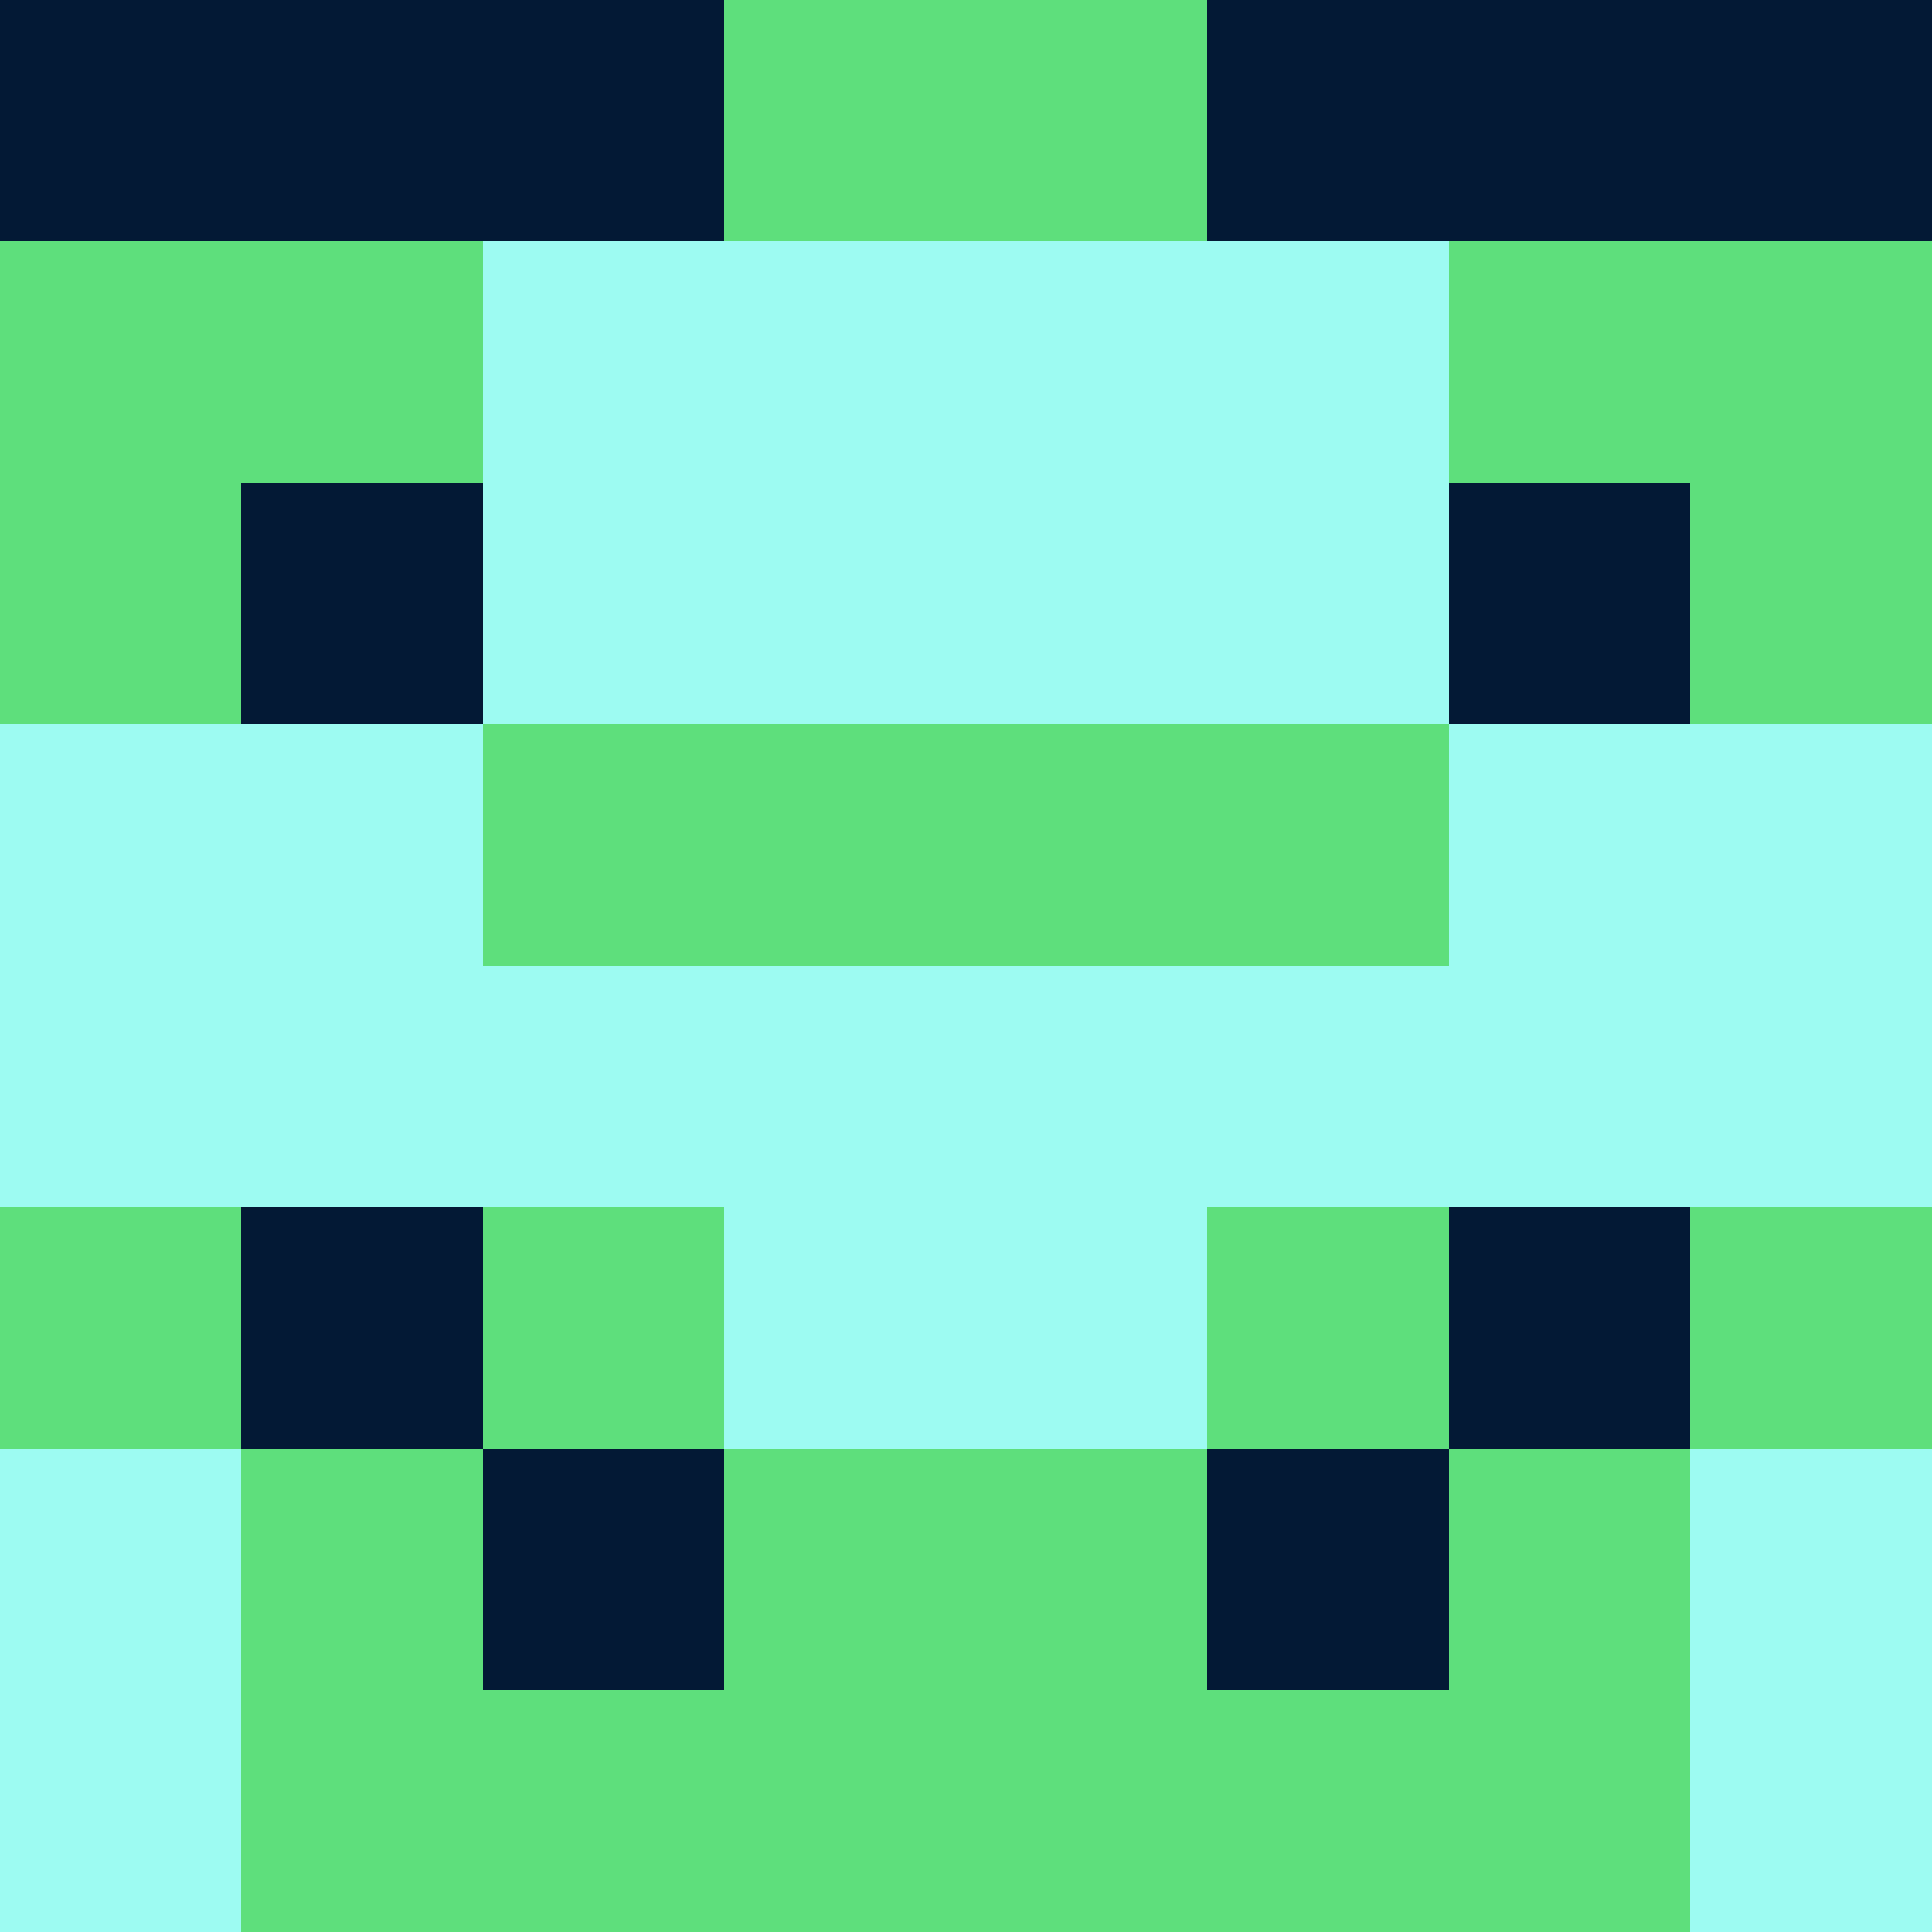
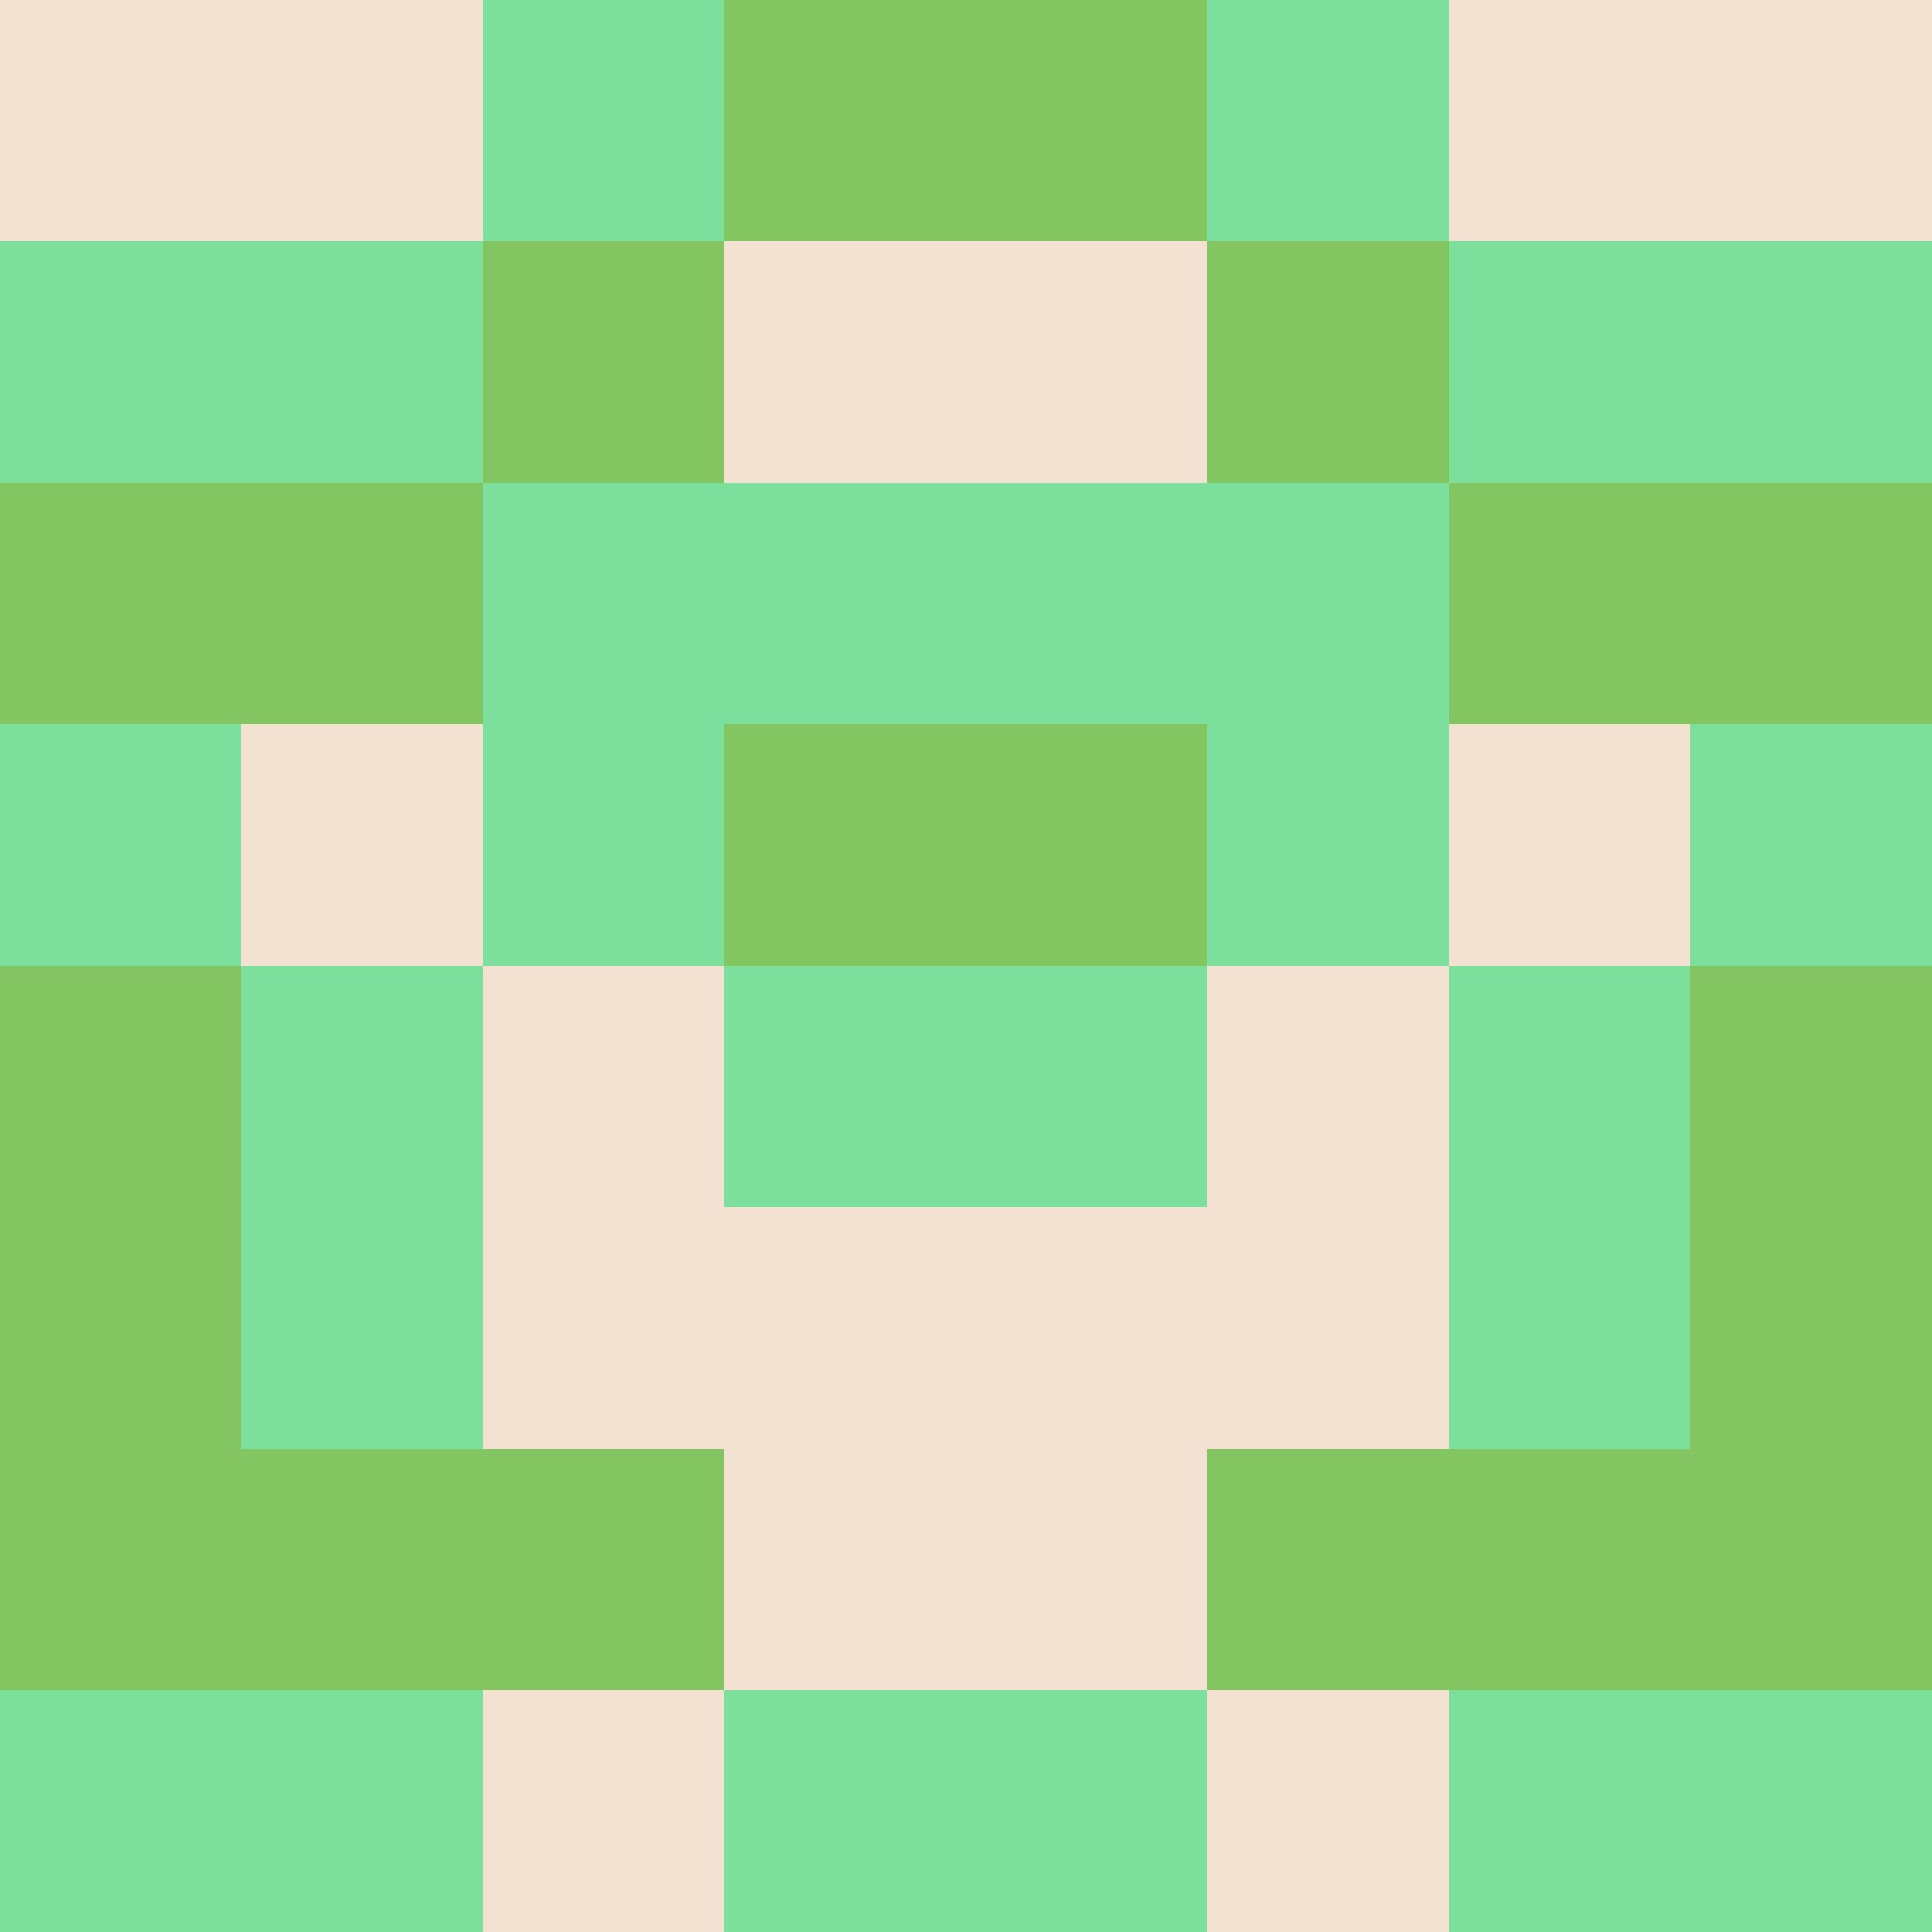
<svg xmlns="http://www.w3.org/2000/svg" viewBox="0 0 8 8" width="64" height="64">
  <g transform="translate(0 0) scale(1)" shape-rendering="crispEdges">
-     <path fill="#5edf7c" d="M0 0h8v8H0z" />
-     <path fill="#9dfbf2" d="M2 1h1v1h-1zM3 1h1v1h-1zM4 1h1v1h-1zM5 1h1v1h-1zM2 2h1v1h-1zM3 2h1v1h-1zM4 2h1v1h-1zM5 2h1v1h-1zM0 3h1v1h-1zM1 3h1v1h-1zM6 3h1v1h-1zM7 3h1v1h-1zM0 4h1v1h-1zM1 4h1v1h-1zM2 4h1v1h-1zM3 4h1v1h-1zM4 4h1v1h-1zM5 4h1v1h-1zM6 4h1v1h-1zM7 4h1v1h-1zM3 5h1v1h-1zM4 5h1v1h-1zM0 6h1v1h-1zM7 6h1v1h-1zM0 7h1v1h-1zM7 7h1v1h-1z" />
-     <path fill="#031935" d="M0 0h1v1h-1zM1 0h1v1h-1zM2 0h1v1h-1zM5 0h1v1h-1zM6 0h1v1h-1zM7 0h1v1h-1zM1 2h1v1h-1zM6 2h1v1h-1zM1 5h1v1h-1zM6 5h1v1h-1zM2 6h1v1h-1zM5 6h1v1h-1z" />
+     <path fill="#83c561" d="M0 0h8v8H0z" />
+     <path fill="#7ddf9c" d="M2 0h1v1h-1zM5 0h1v1h-1zM0 1h1v1h-1zM1 1h1v1h-1zM6 1h1v1h-1zM7 1h1v1h-1zM2 2h1v1h-1zM3 2h1v1h-1zM4 2h1v1h-1zM5 2h1v1h-1zM0 3h1v1h-1zM2 3h1v1h-1zM5 3h1v1h-1zM7 3h1v1h-1zM1 4h1v1h-1zM3 4h1v1h-1zM4 4h1v1h-1zM6 4h1v1h-1zM1 5h1v1h-1zM6 5h1v1h-1zM0 7h1v1h-1zM1 7h1v1h-1zM3 7h1v1h-1zM4 7h1v1h-1zM6 7h1v1h-1zM7 7h1v1h-1z" />
+     <path fill="#f3e2d2" d="M0 0h1v1h-1zM1 0h1v1h-1zM6 0h1v1h-1zM7 0h1v1h-1zM3 1h1v1h-1zM4 1h1v1h-1zM1 3h1v1h-1zM6 3h1v1h-1zM2 4h1v1h-1zM5 4h1v1h-1zM2 5h1v1h-1zM3 5h1v1h-1zM4 5h1v1h-1zM5 5h1v1h-1zM3 6h1v1h-1zM4 6h1v1h-1zM2 7h1v1h-1zM5 7h1v1h-1z" />
  </g>
</svg>
